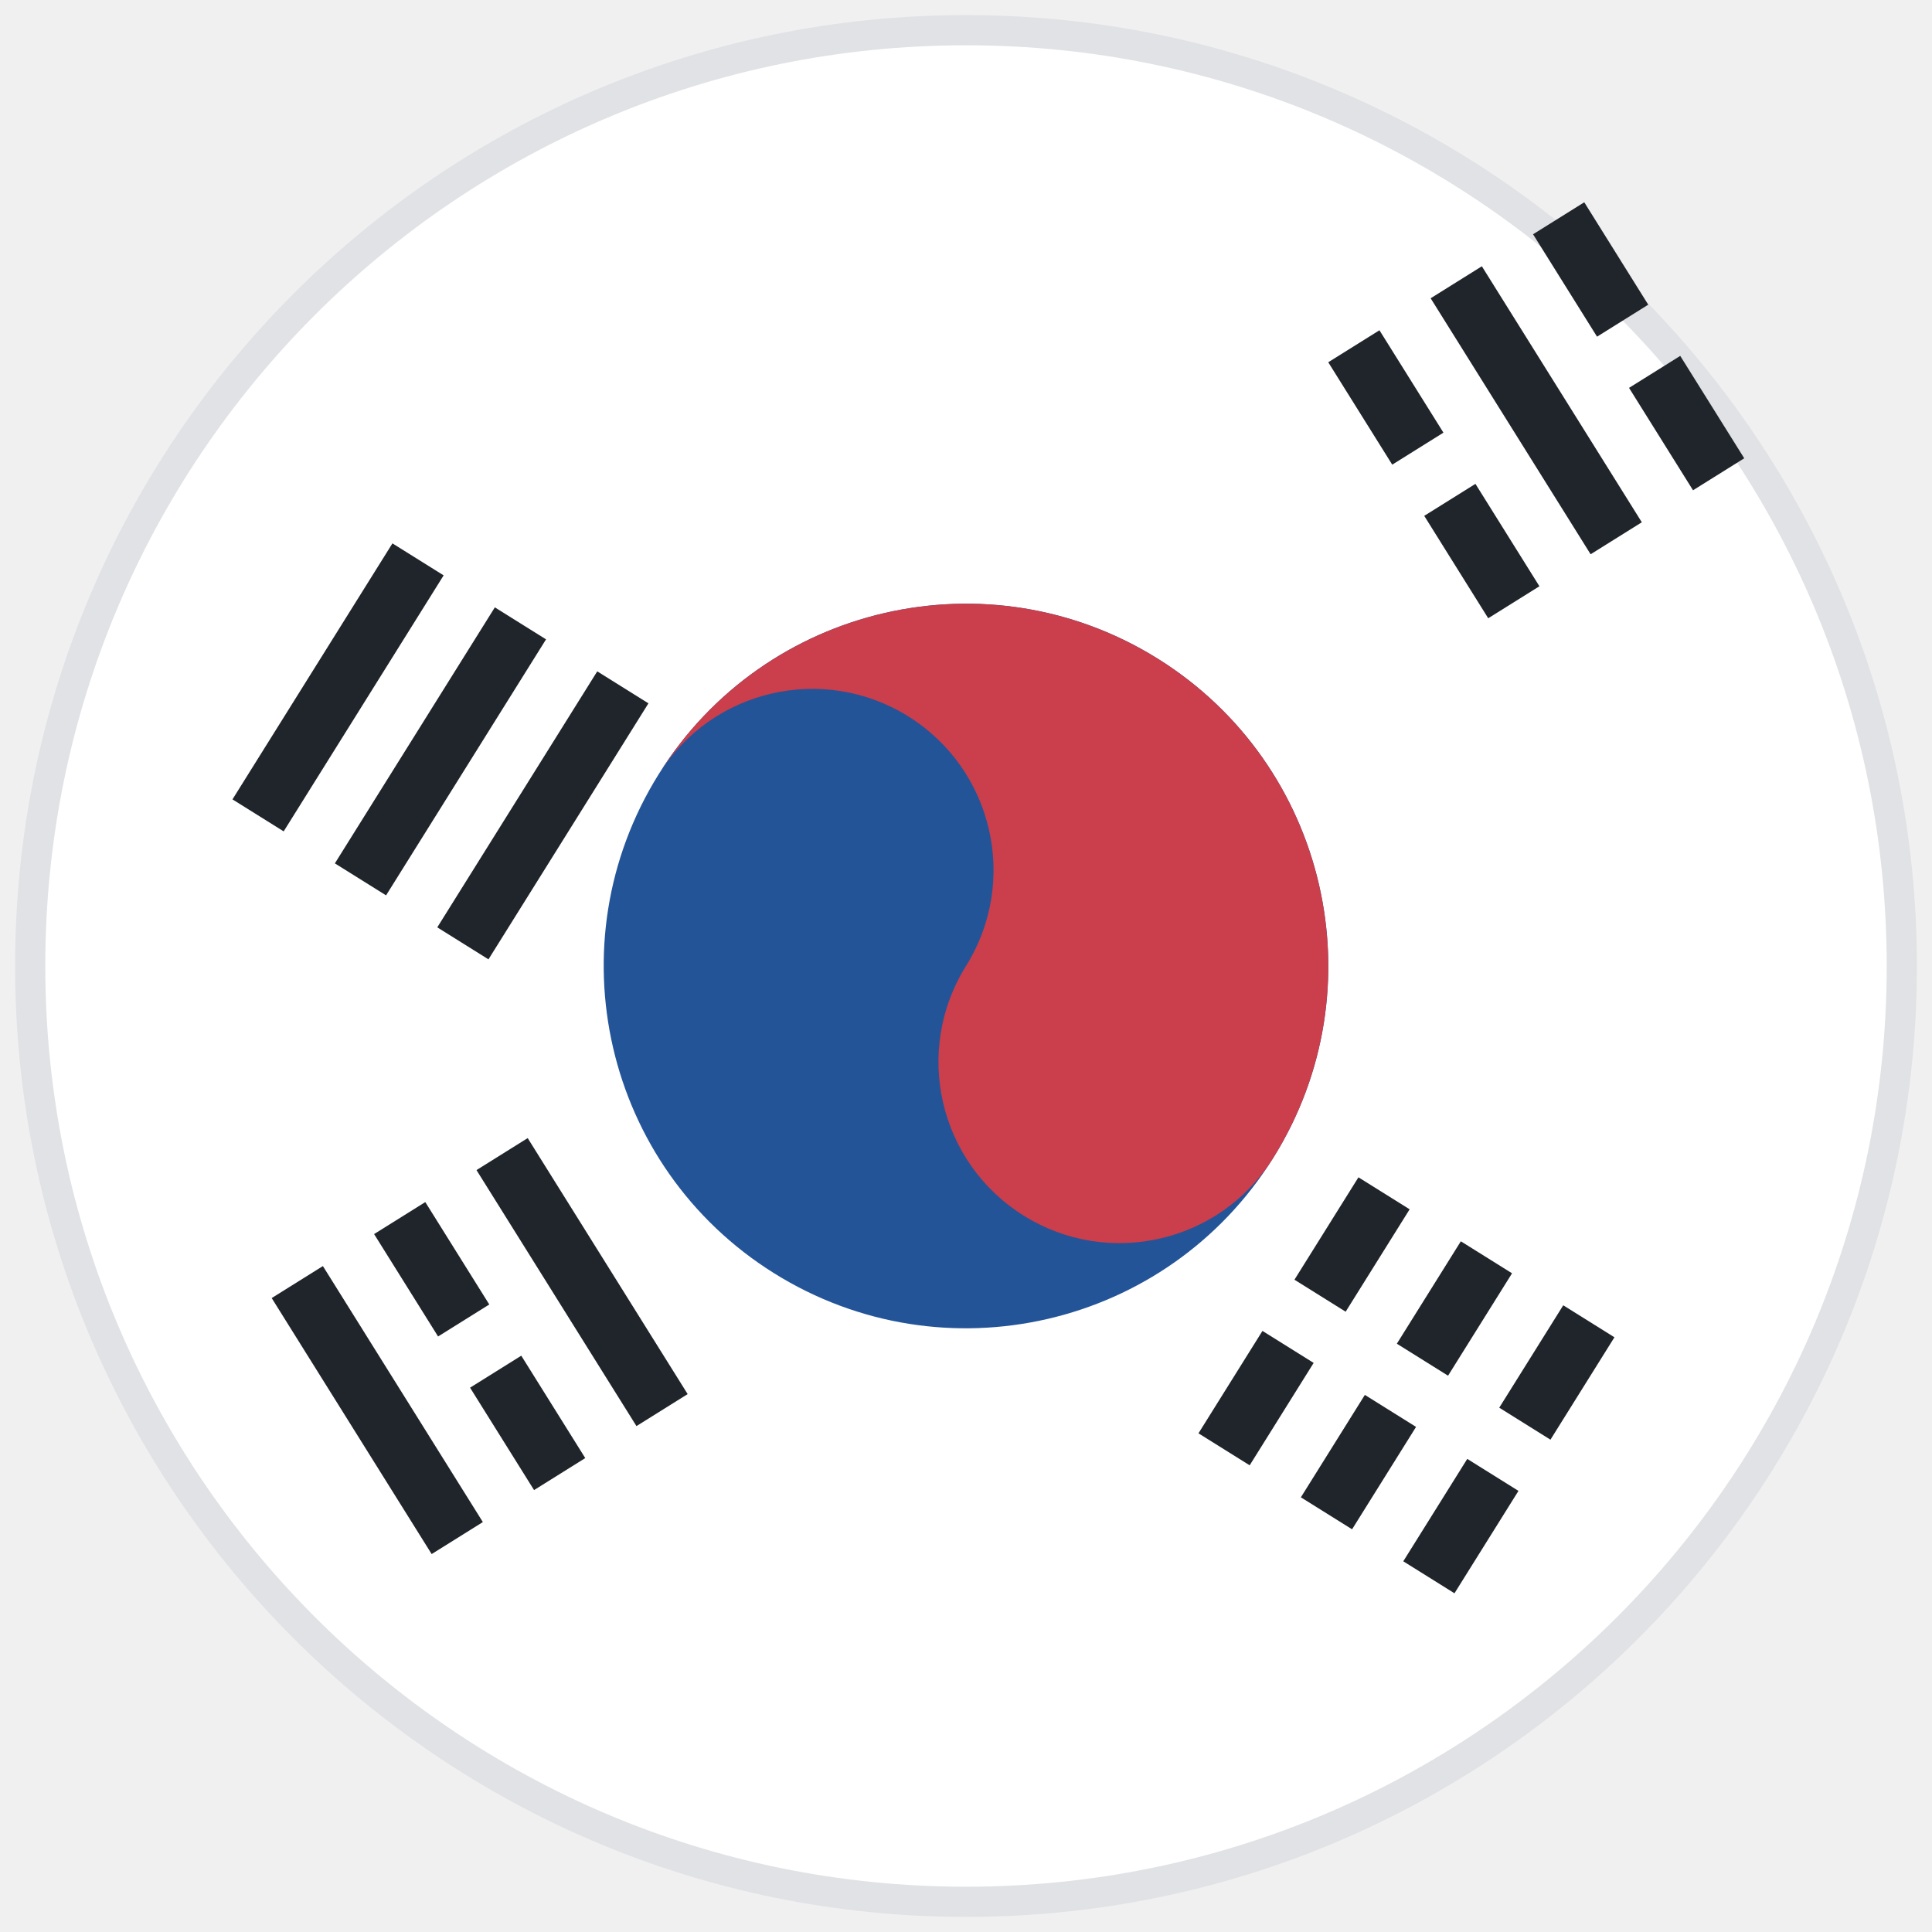
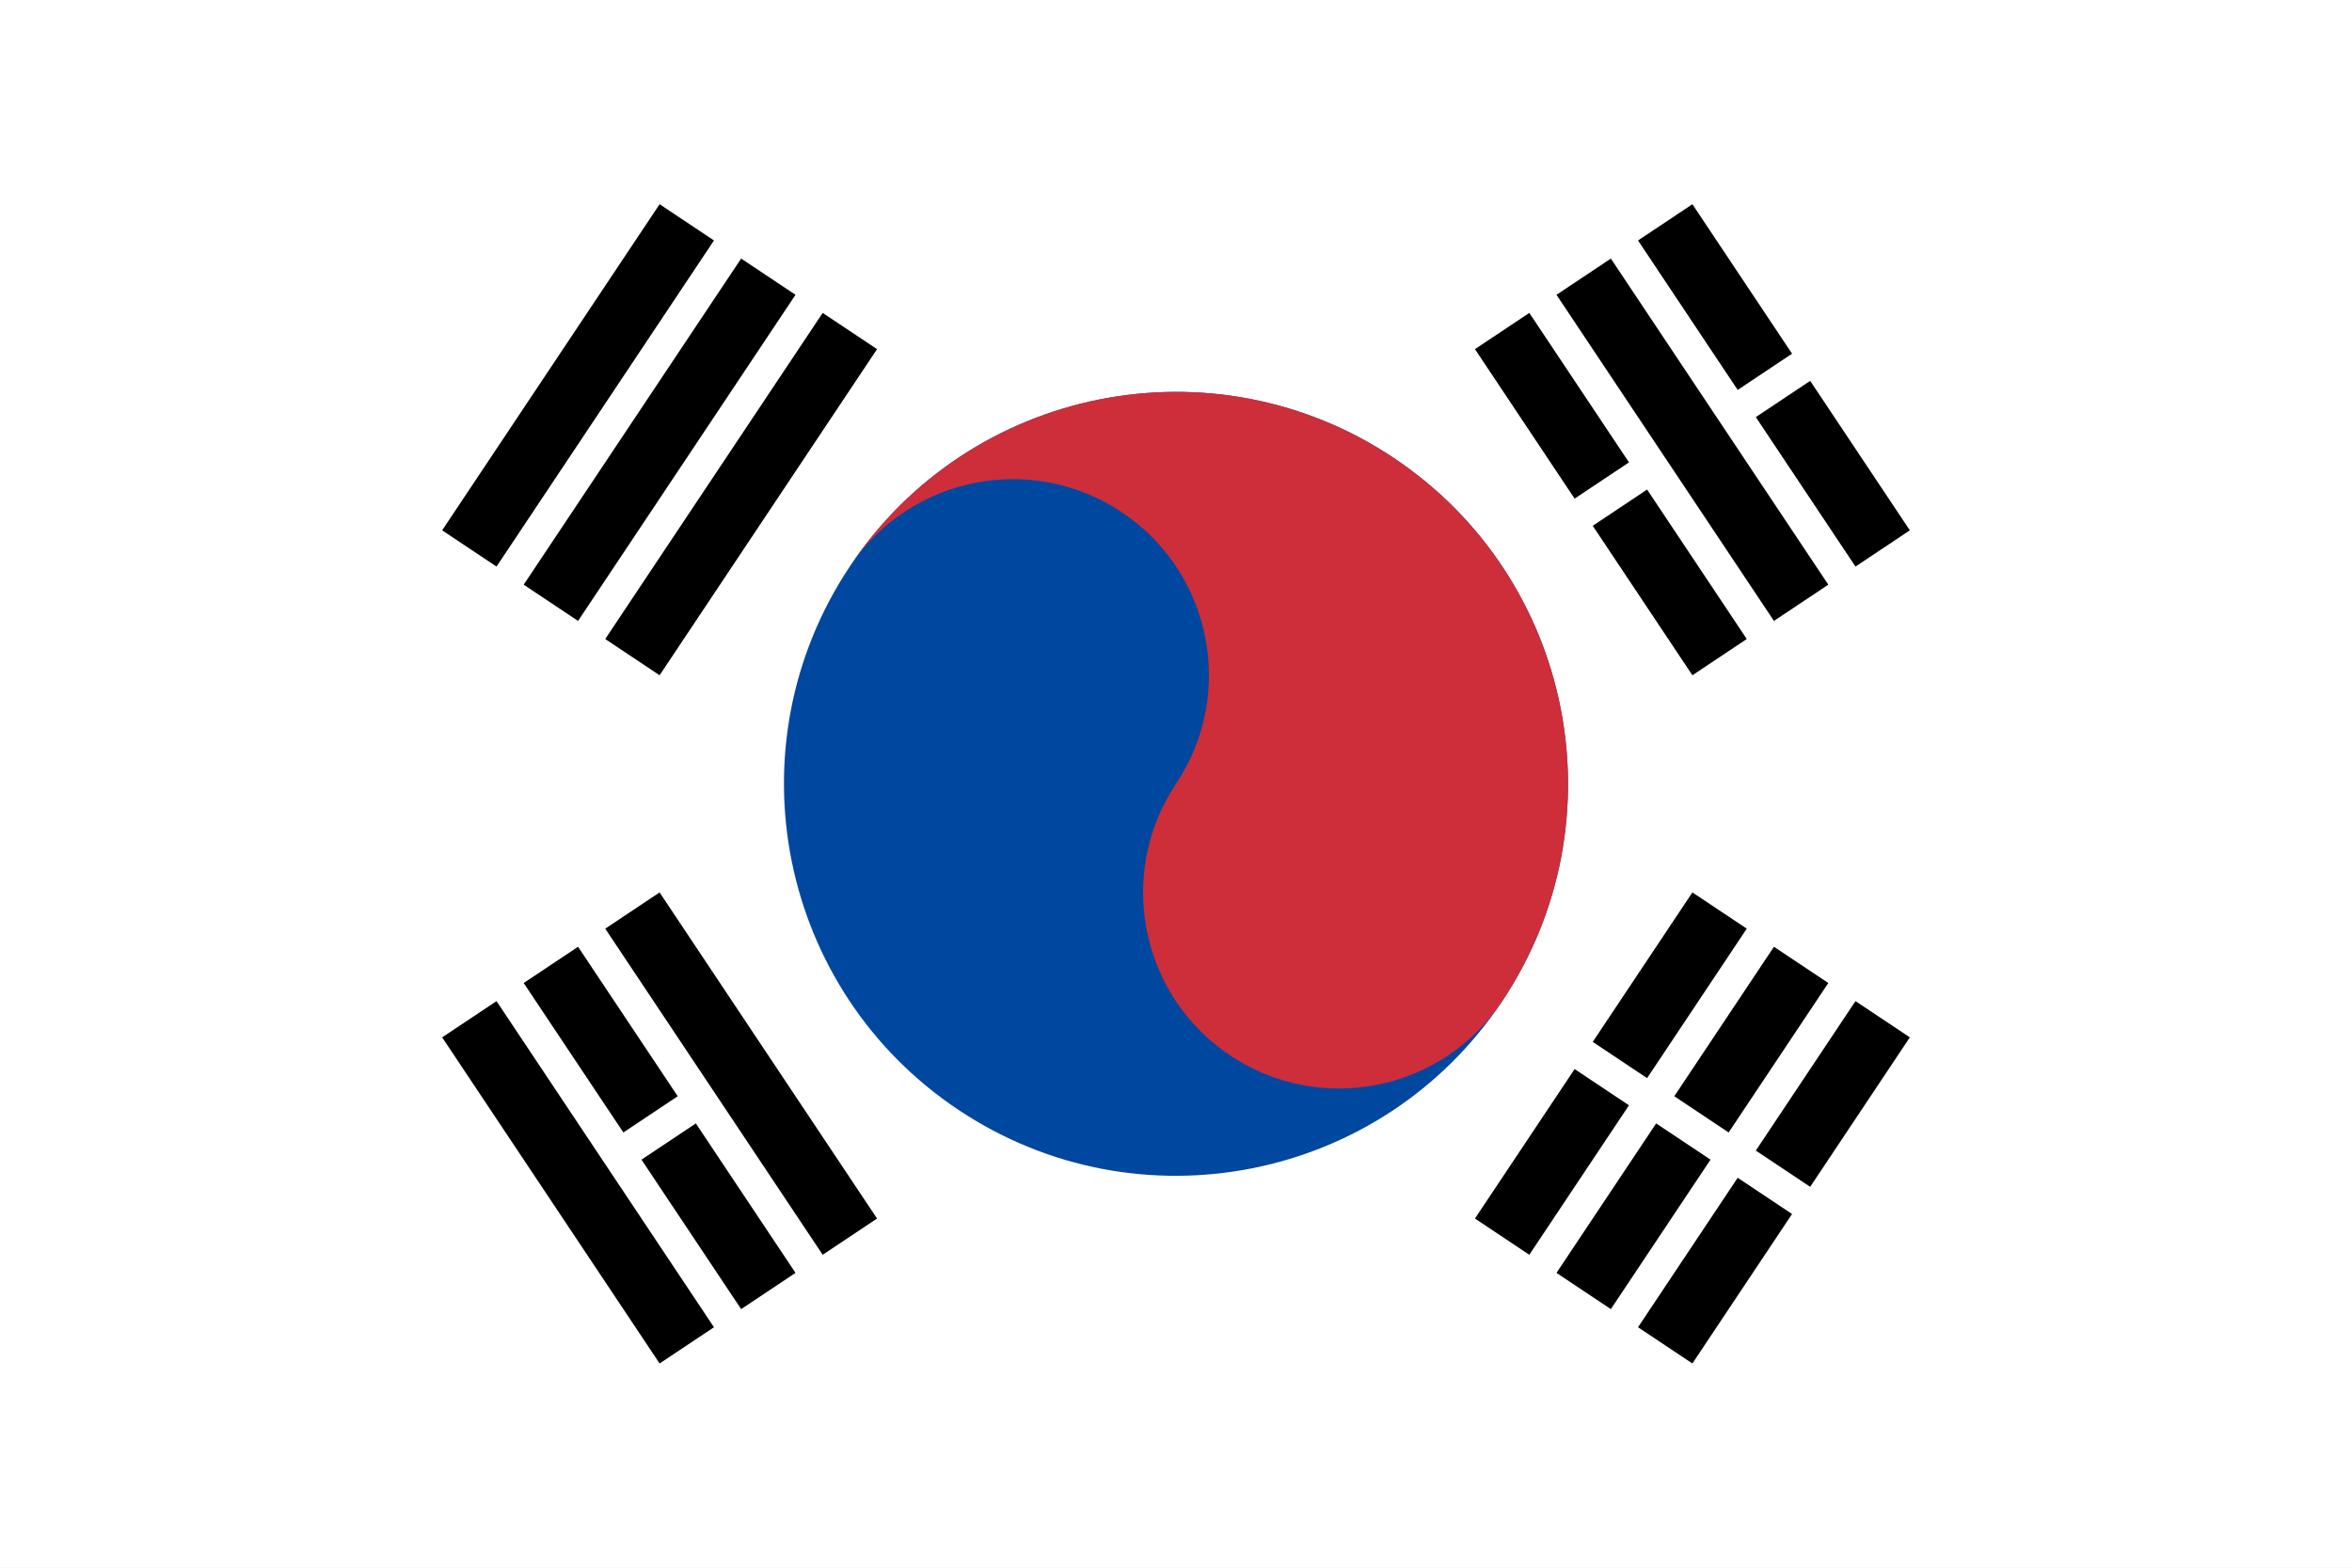
- <svg xmlns="http://www.w3.org/2000/svg" viewBox="0 0 64 64">
-   <circle cx="32" cy="32" r="31" fill="white" stroke="#e0e2e5" />
-   <g transform="rotate(32 32 32)">
-     <circle cx="32" cy="32" r="12" fill="#245498" />
-     <path d="M20 32a12 12 0 0 1 24 0 6 6 0 0 1-12 0 6 6 0 0 0-12 0" fill="#cb3e4b" />
+ <svg xmlns="http://www.w3.org/2000/svg" viewBox="0 0 900 600">
+   <rect width="900" height="600" fill="#fff" />
+   <g transform="translate(450 300) rotate(33.69007)">
+     <circle r="150" fill="#0047a0" />
+     <path d="M-150 0a150 150 0 0 1 300 0a75 75 0 0 1-150 0a75 75 0 0 0-150 0" fill="#cd2e3a" />
  </g>
-   <g fill="#20252b">
-     <g transform="translate(13 18) rotate(32)">
-       <path d="M0 0h2v10H0zm4 0h2v10H4zm4 0h2v10H8z" />
-     </g>
-     <g transform="translate(44 12) rotate(-32)">
-       <path d="M0 0h2v4H0zm0 6h2v4H0zm4-6h2v10H4zm4 0h2v4H8zm0 6h2v4H8z" />
-     </g>
-     <g transform="translate(9 43) rotate(-32)">
-       <path d="M0 0h2v10H0zm4 0h2v4H4zm0 6h2v4H4zm4-6h2v10H8z" />
-     </g>
-     <g transform="translate(45 39) rotate(32)">
-       <path d="M0 0h2v4H0zm0 6h2v4H0zm4-6h2v4H4zm0 6h2v4H4zm4-6h2v4H8zm0 6h2v4H8z" />
-     </g>
+   <g transform="translate(252.4 168.3) rotate(-56.30993)" fill="#000">
+     <path d="M-75-50H75v25H-75zM-75-12.5H75v25H-75zM-75 25H75v25H-75z" />
+   </g>
+   <g transform="translate(647.6 168.3) rotate(56.30993)" fill="#000">
+     <path d="M-75-50h68.75v25H-75zM6.25-50H75v25H6.25zM-75-12.5H75v25H-75zM-75 25h68.75v25H-75zM6.25 25H75v25H6.25z" />
+   </g>
+   <g transform="translate(252.4 431.7) rotate(56.30993)" fill="#000">
+     <path d="M-75-50H75v25H-75zM-75-12.5h68.75v25H-75zM6.25-12.5H75v25H6.25zM-75 25H75v25H-75z" />
+   </g>
+   <g transform="translate(647.6 431.7) rotate(-56.30993)" fill="#000">
+     <path d="M-75-50h68.75v25H-75zM6.25-50H75v25H6.25zM-75-12.5h68.75v25H-75zM6.25-12.5H75v25H6.25zM-75 25h68.75v25H-75zM6.25 25H75v25H6.25z" />
  </g>
</svg>
